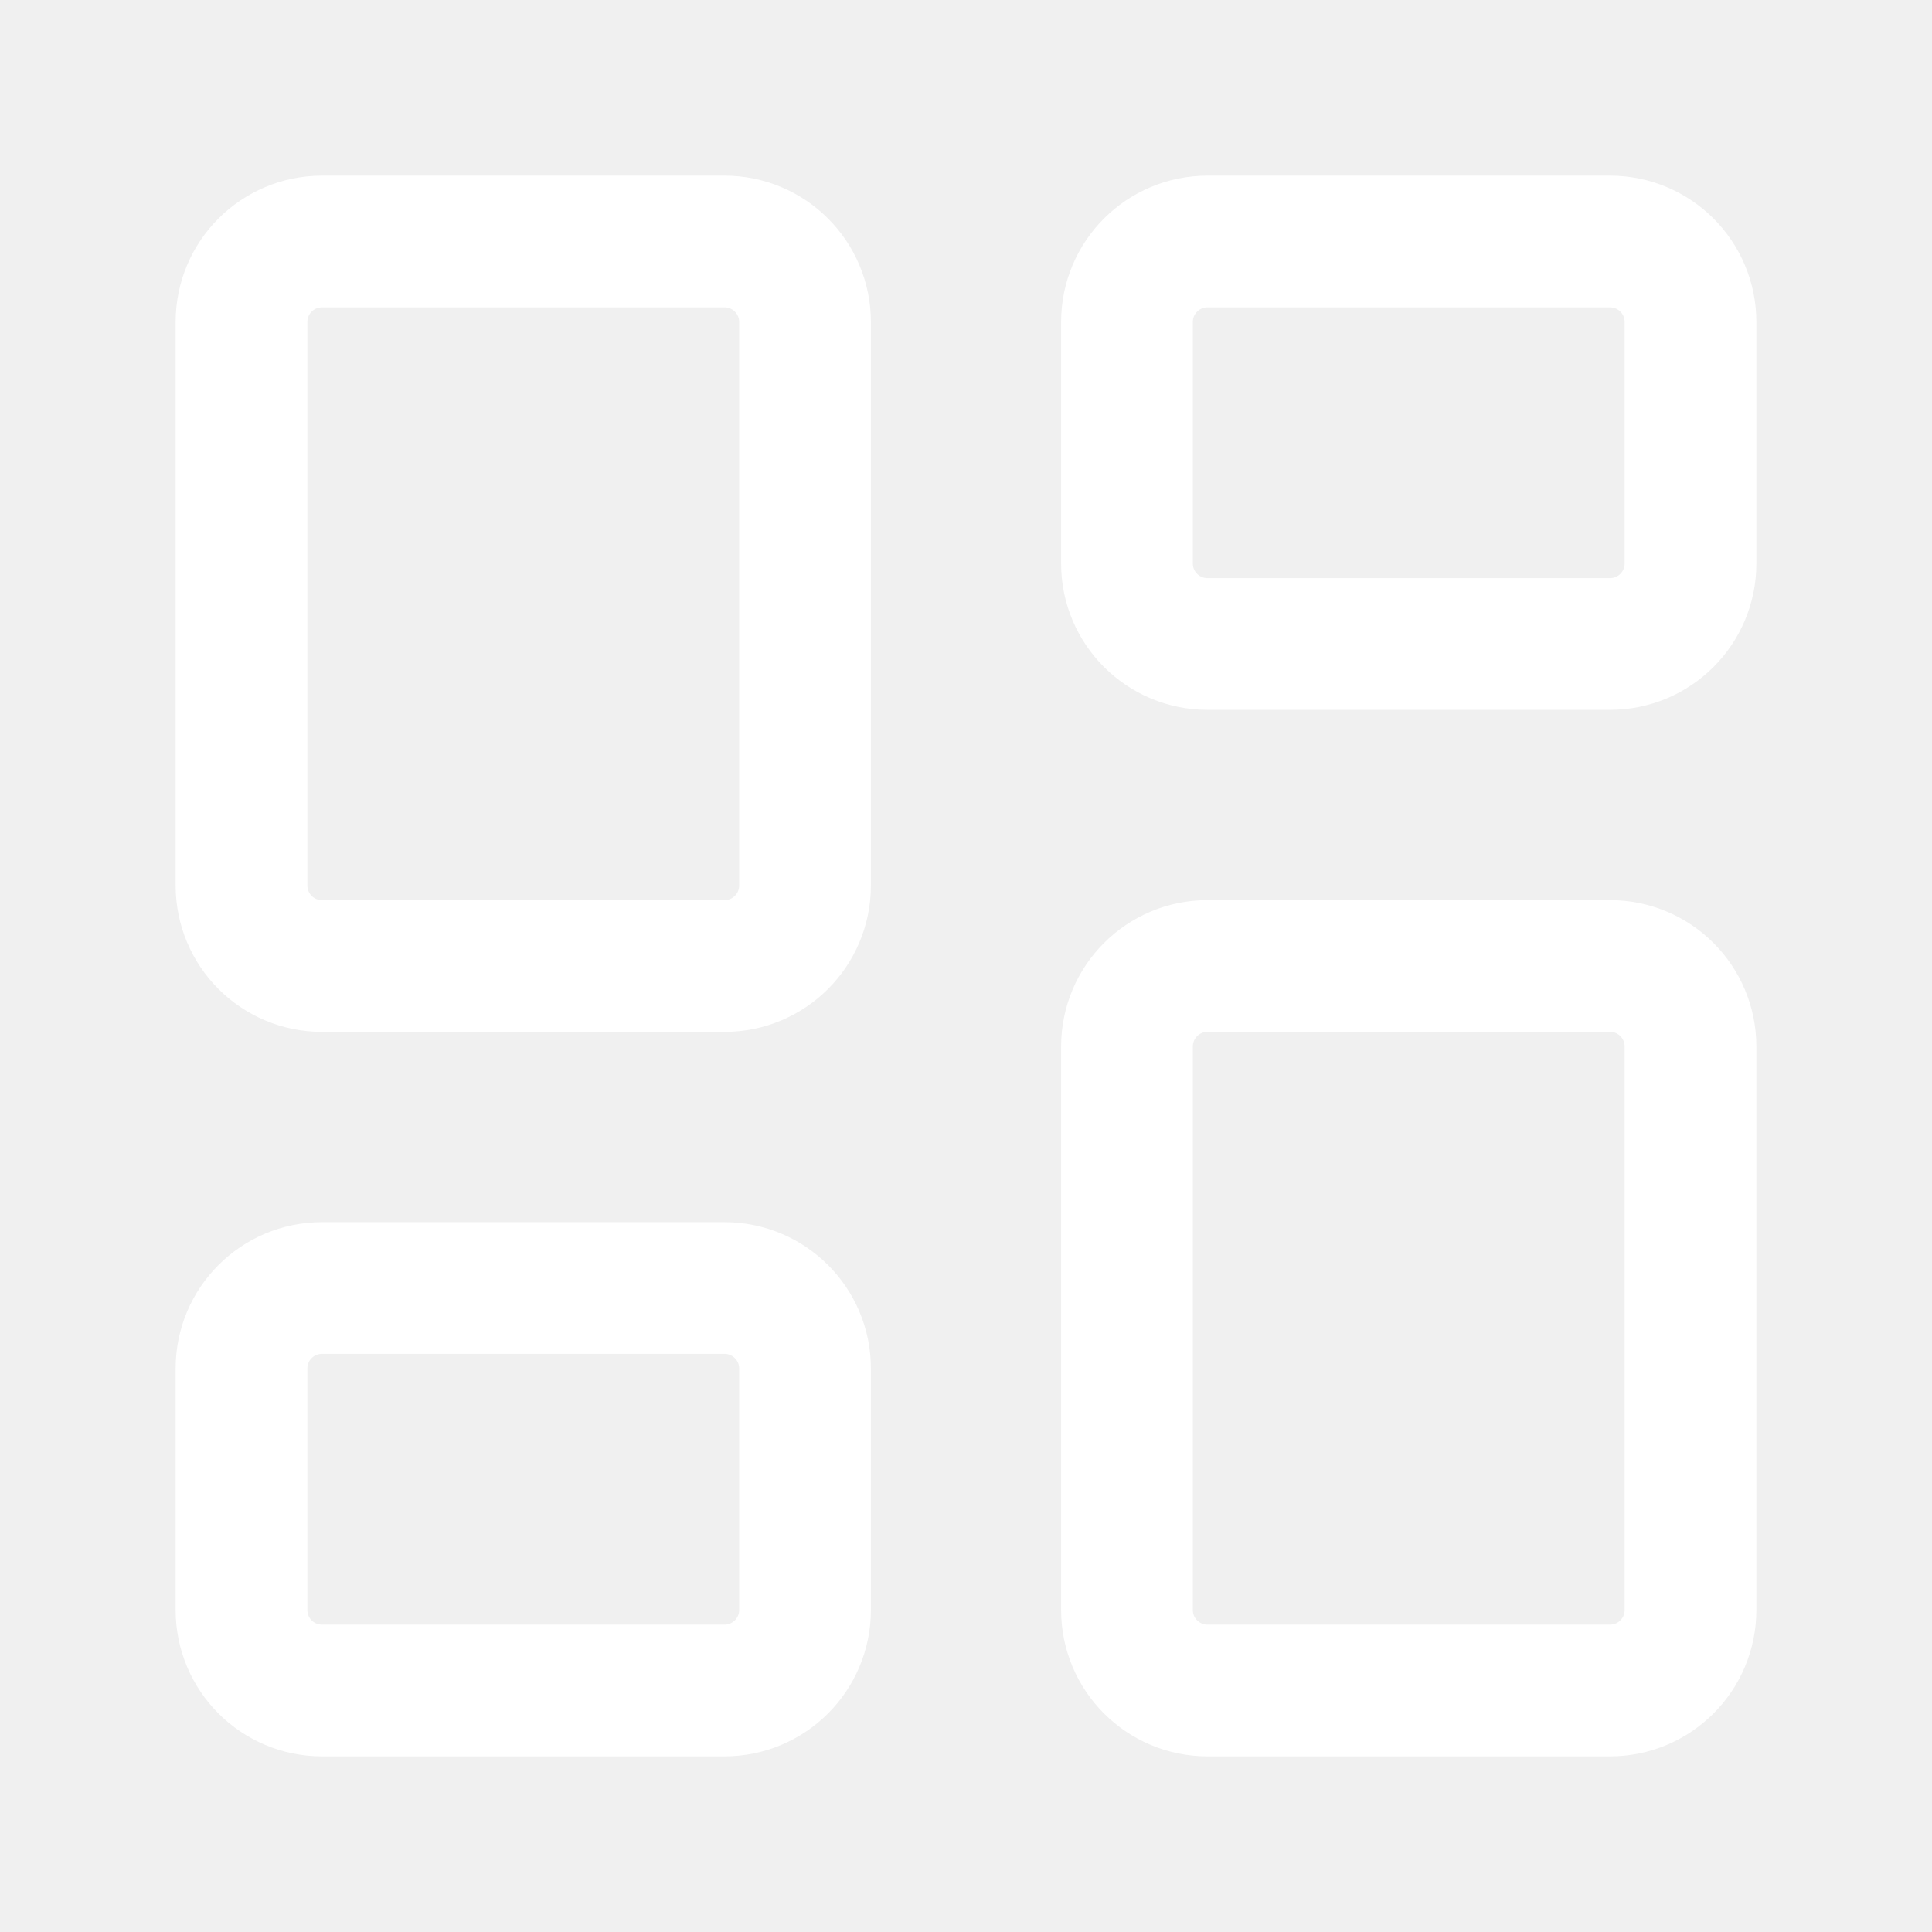
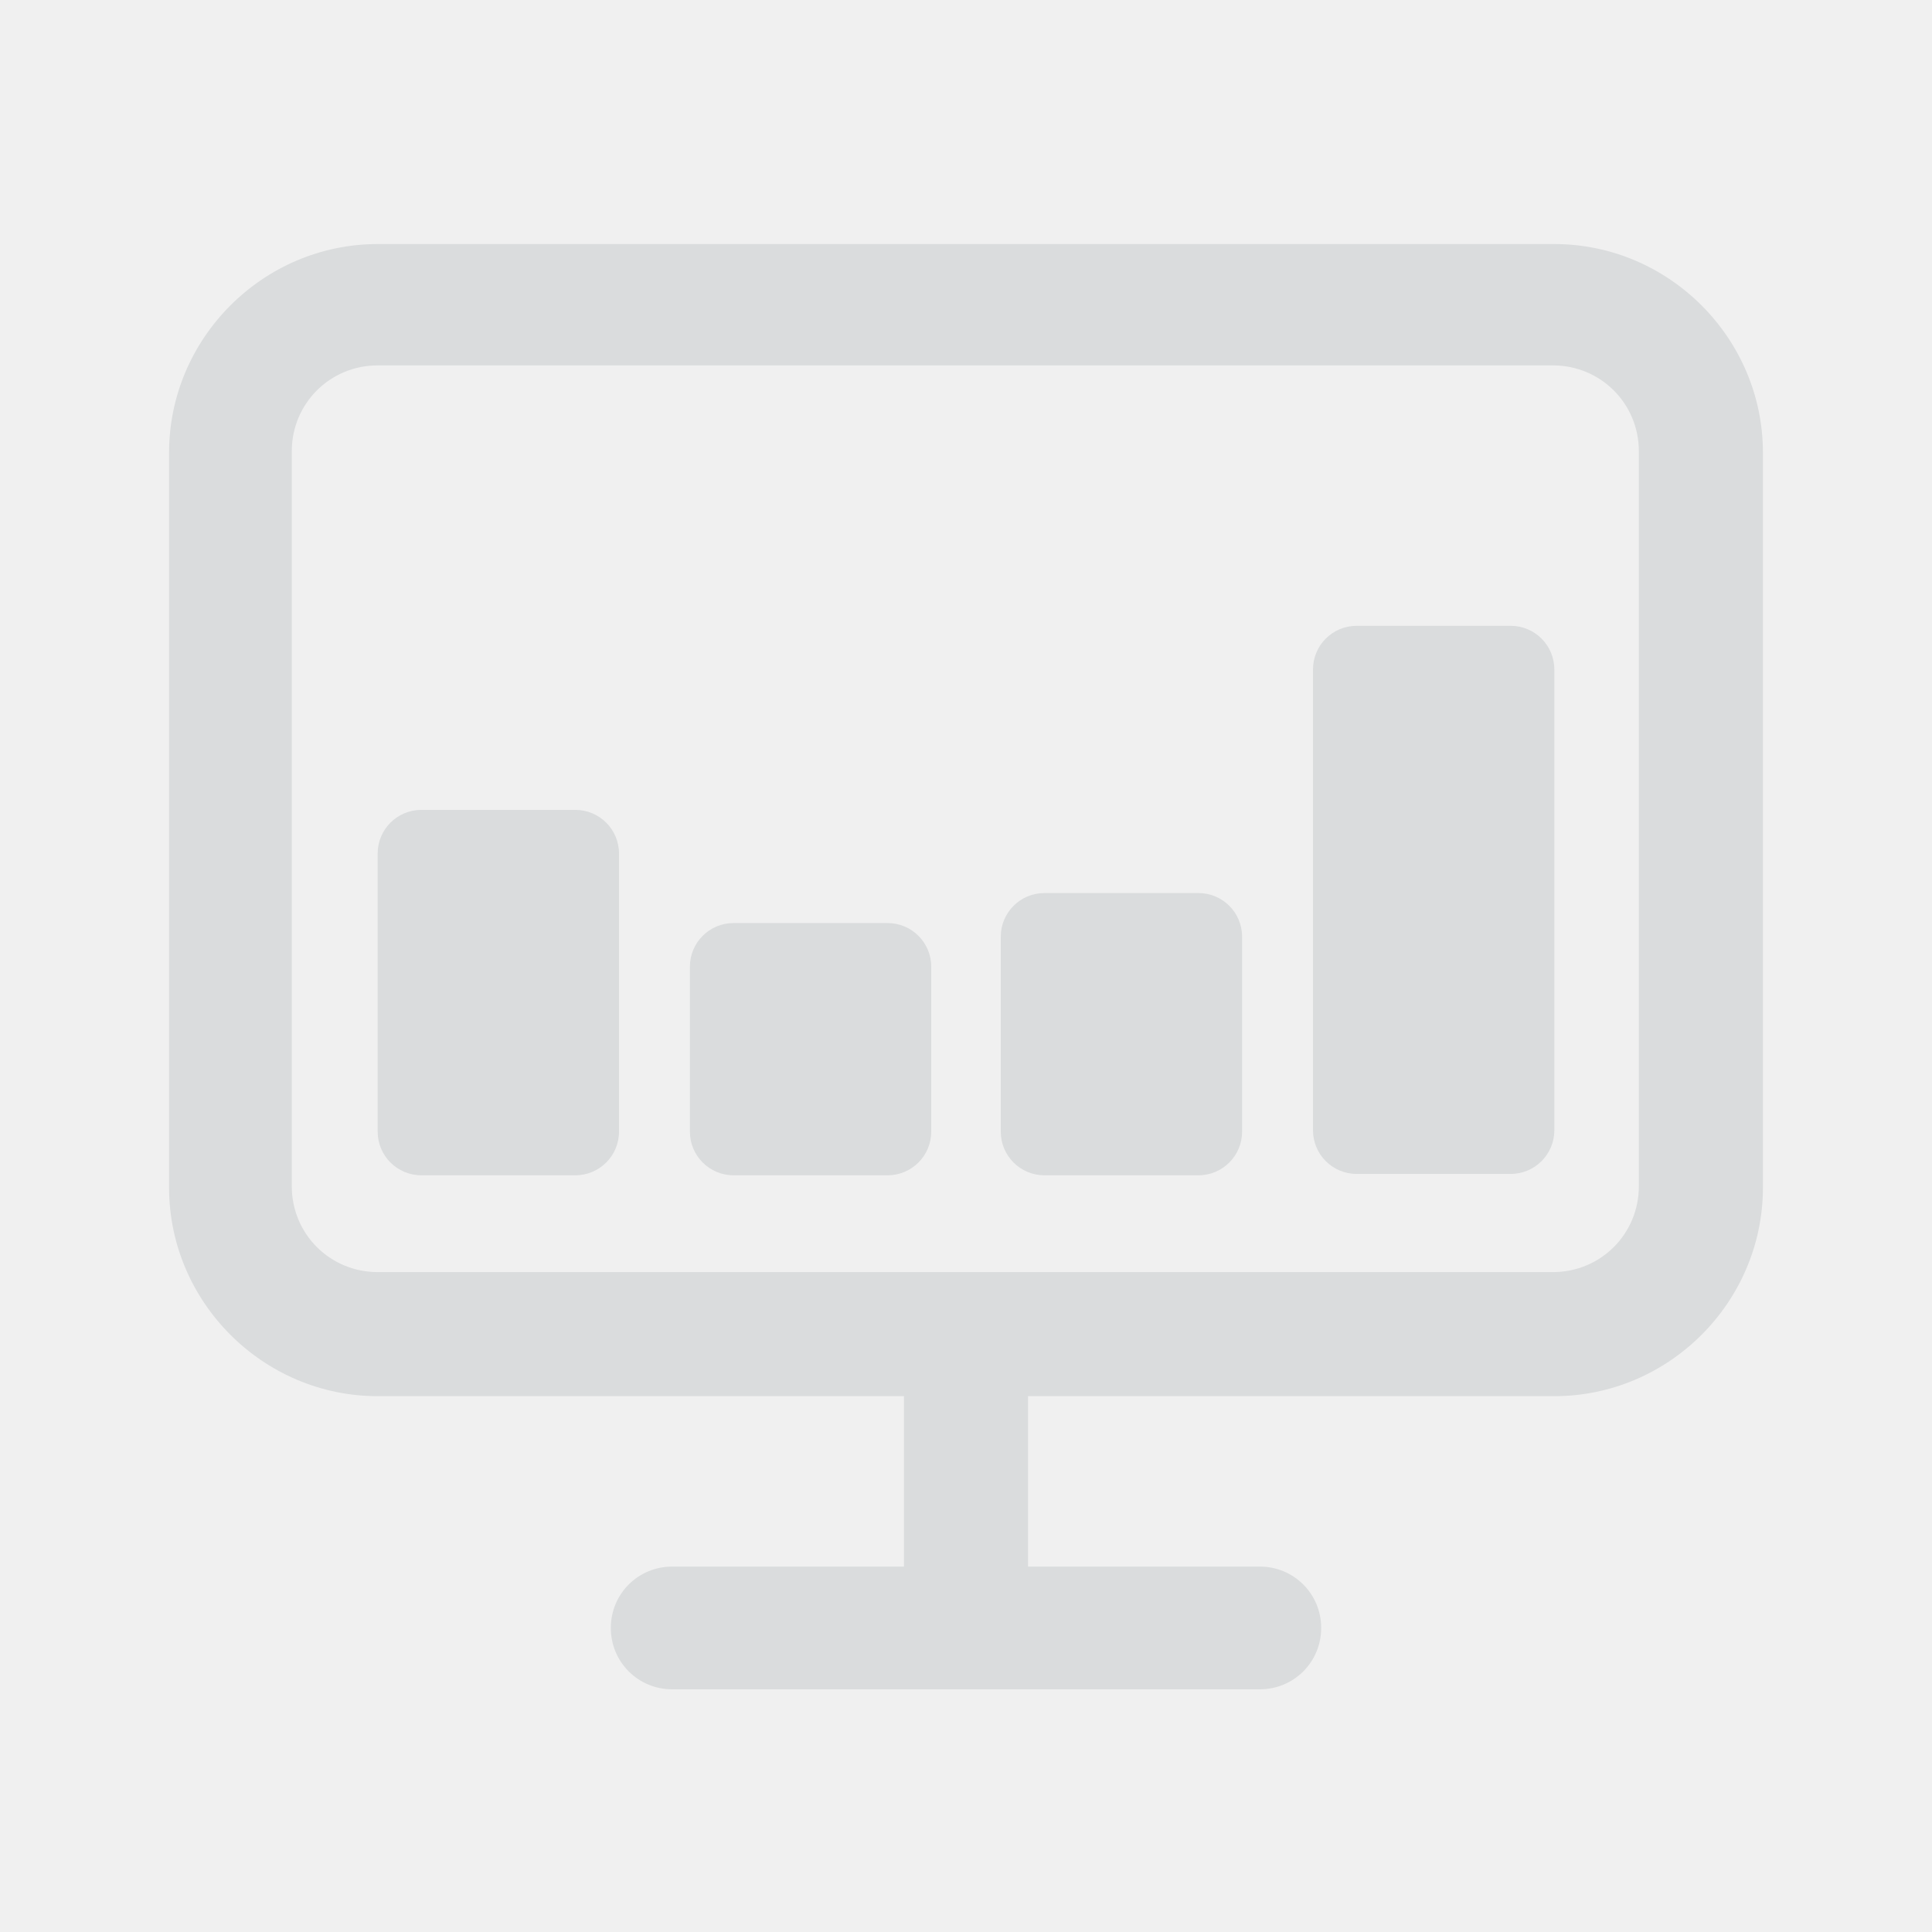
- <svg xmlns="http://www.w3.org/2000/svg" width="22" height="22" viewBox="0 0 22 22" fill="none">
-   <path d="M8.25 2.75H3.667C3.16 2.75 2.75 3.16 2.75 3.667V10.083C2.75 10.59 3.16 11 3.667 11H8.25C8.756 11 9.167 10.59 9.167 10.083V3.667C9.167 3.16 8.756 2.75 8.25 2.75Z" stroke="white" stroke-width="1.5" stroke-linecap="round" stroke-linejoin="round" />
-   <path d="M18.333 2.75H13.75C13.244 2.75 12.833 3.16 12.833 3.667V6.417C12.833 6.923 13.244 7.333 13.75 7.333H18.333C18.84 7.333 19.25 6.923 19.25 6.417V3.667C19.25 3.16 18.84 2.75 18.333 2.75Z" stroke="white" stroke-width="1.5" stroke-linecap="round" stroke-linejoin="round" />
-   <path d="M18.333 11H13.75C13.244 11 12.833 11.41 12.833 11.917V18.333C12.833 18.84 13.244 19.25 13.75 19.25H18.333C18.84 19.25 19.25 18.84 19.25 18.333V11.917C19.25 11.41 18.84 11 18.333 11Z" stroke="white" stroke-width="1.5" stroke-linecap="round" stroke-linejoin="round" />
-   <path d="M8.25 14.667H3.667C3.16 14.667 2.75 15.077 2.75 15.583V18.333C2.75 18.84 3.16 19.25 3.667 19.25H8.25C8.756 19.25 9.167 18.84 9.167 18.333V15.583C9.167 15.077 8.756 14.667 8.25 14.667Z" stroke="white" stroke-width="1.5" stroke-linecap="round" stroke-linejoin="round" />
+ <svg xmlns="http://www.w3.org/2000/svg" id="Calque_1" baseProfile="tiny" version="1.2" viewBox="0 0 141.7 141.7">
+   <g>
+     <rect x="73.4" y="65.5" width="17.7" height="20.7" rx="3.2" ry="3.2" fill="#dadcdd" />
+     <rect x="96.3" y="45.9" width="17.7" height="40.2" rx="3.2" ry="3.2" fill="#dadcdd" />
+     <rect x="27.7" y="59.4" width="17.7" height="26.8" rx="3.2" ry="3.2" fill="#dadcdd" />
+     <rect x="50.6" y="67.7" width="17.7" height="18.5" rx="3.2" ry="3.2" fill="#dadcdd" />
+   </g>
+   <path d="M113.9,17.9H27.7c-8.4,0-15.3,6.9-15.3,15.3v53.9c0,8.4,6.9,15.3,15.3,15.3h38.6v12.5h-17c-2.5,0-4.5,2-4.5,4.5s2,4.5,4.5,4.5h43.1c2.5,0,4.5-2,4.5-4.5s-2-4.5-4.5-4.5h-17v-12.5h38.6c8.4,0,15.3-6.9,15.3-15.3v-53.9c0-8.4-6.9-15.3-15.3-15.3h-.1ZM120.2,87c0,3.5-2.8,6.3-6.3,6.3H27.7c-3.5,0-6.3-2.8-6.3-6.3v-53.9c0-3.5,2.8-6.3,6.3-6.3h86.2c3.5,0,6.3,2.8,6.3,6.3v53.9Z" fill="#dadcdd" />
</svg>
